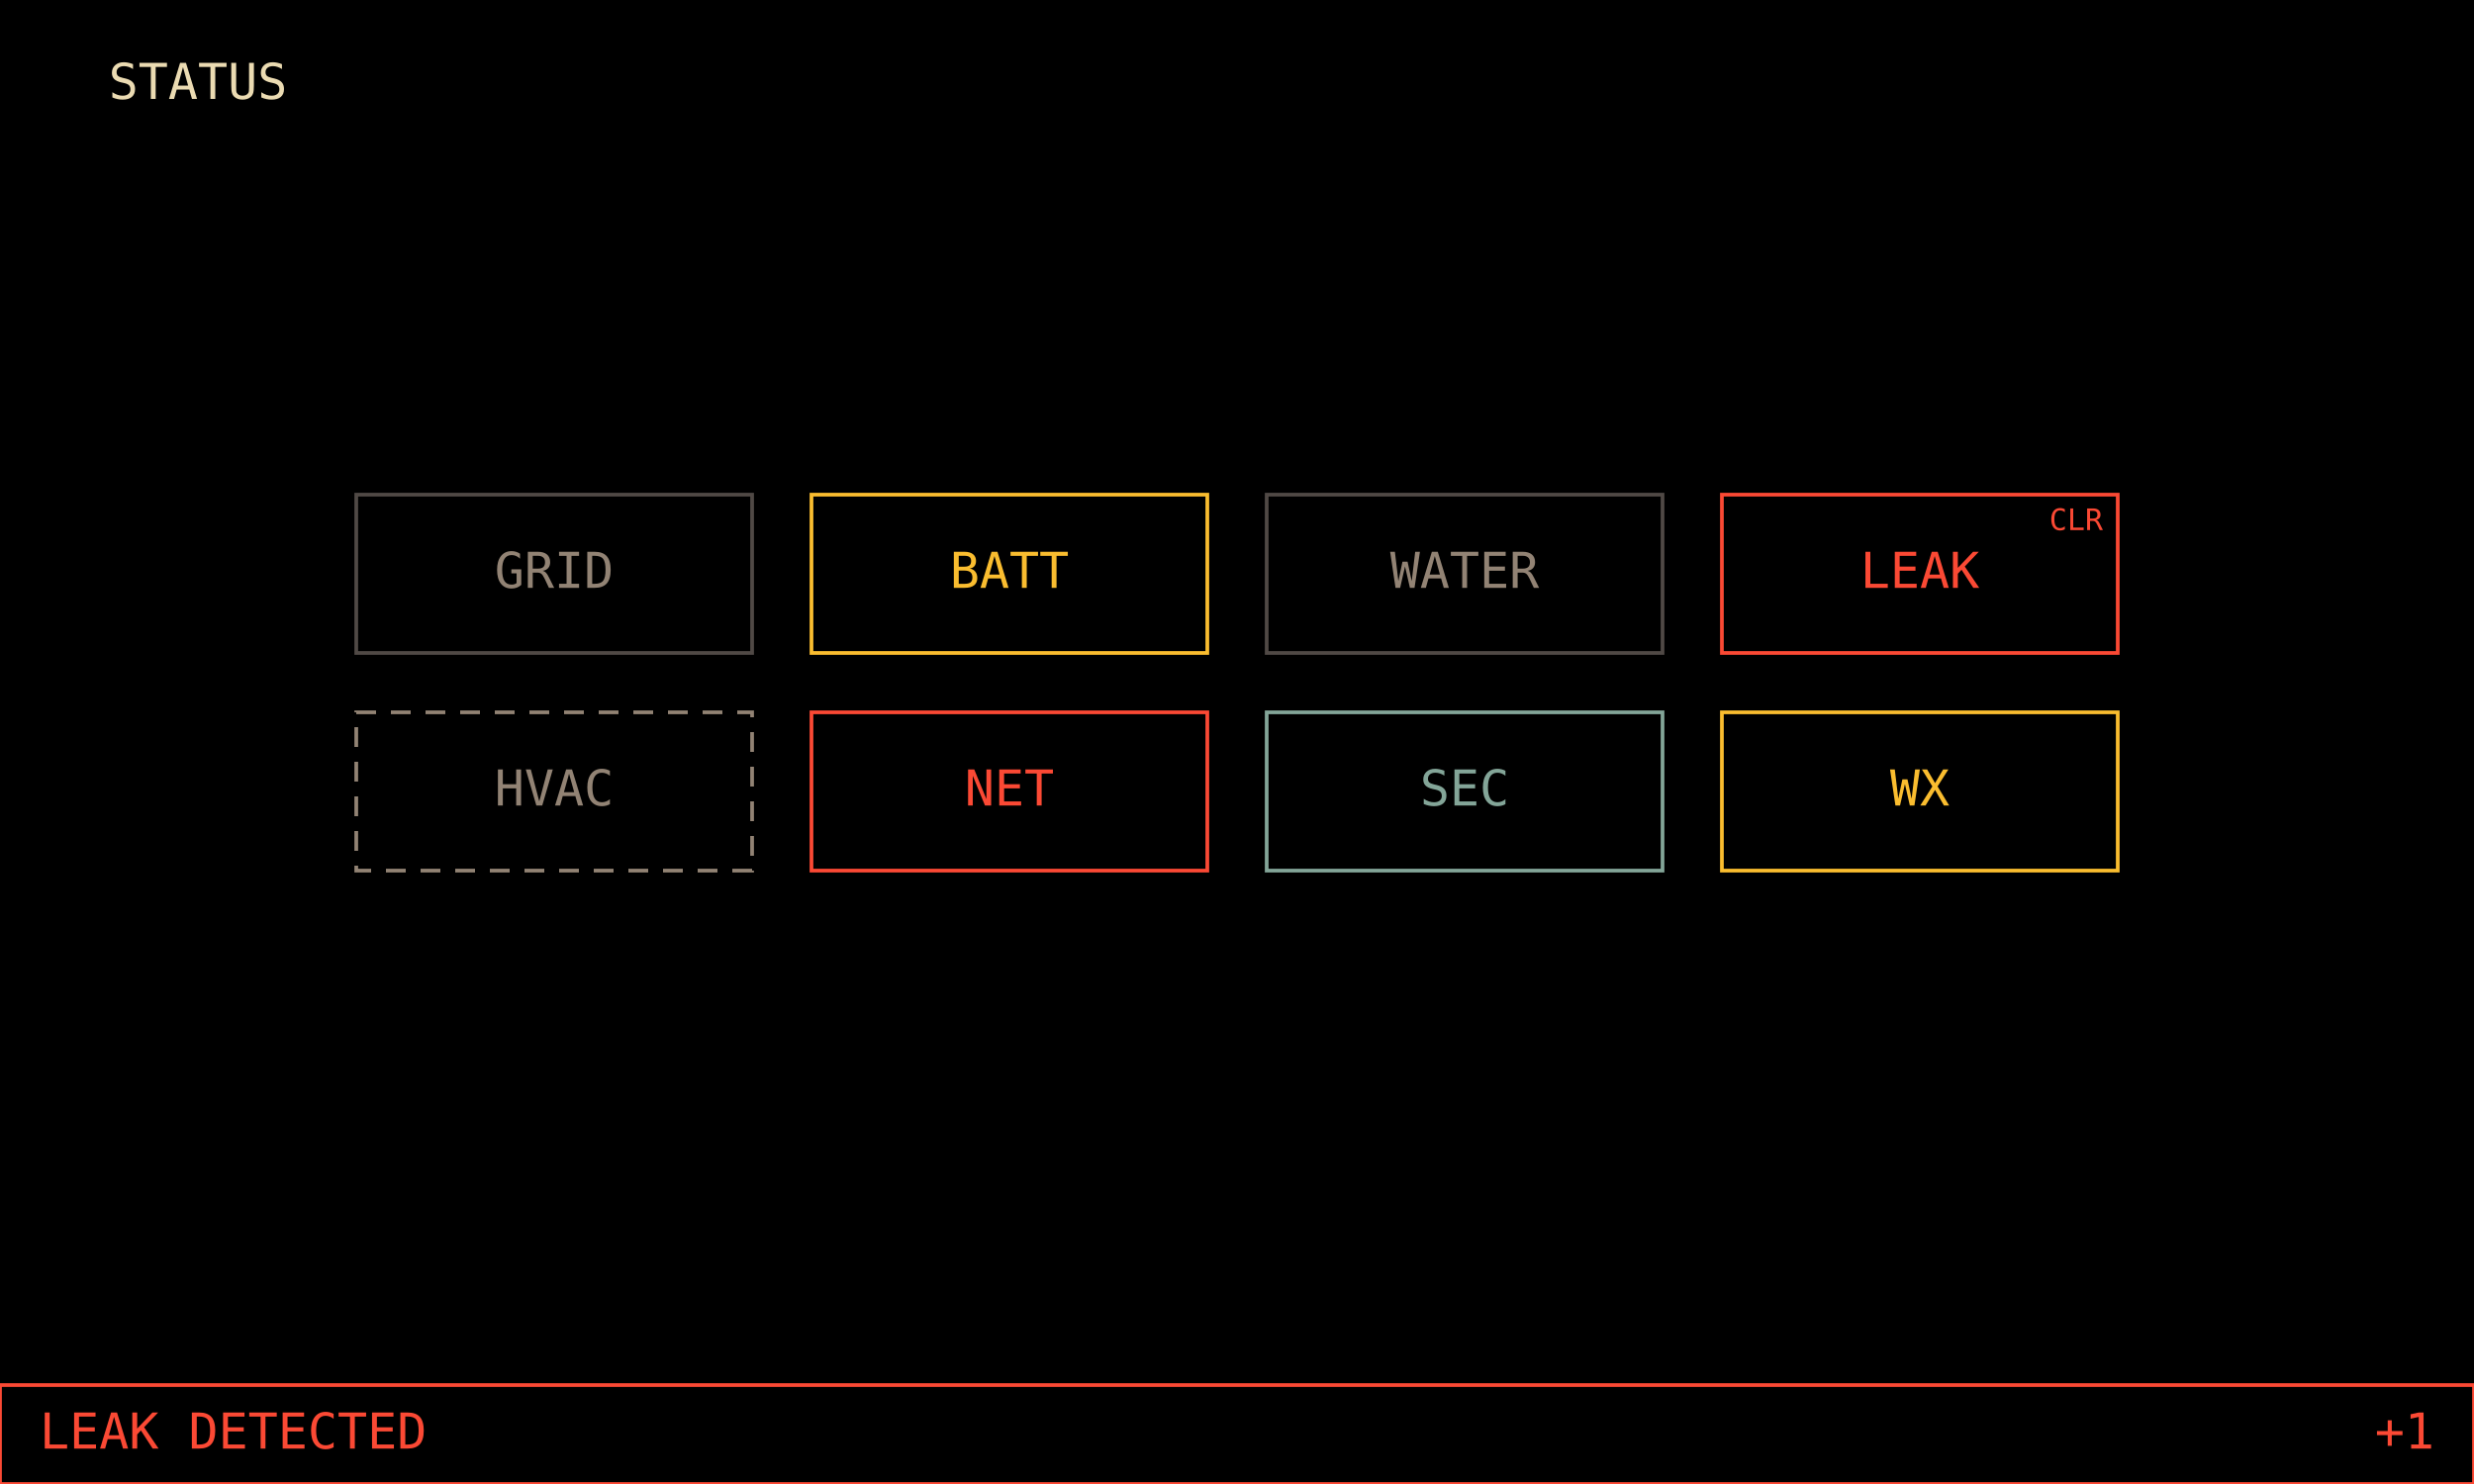
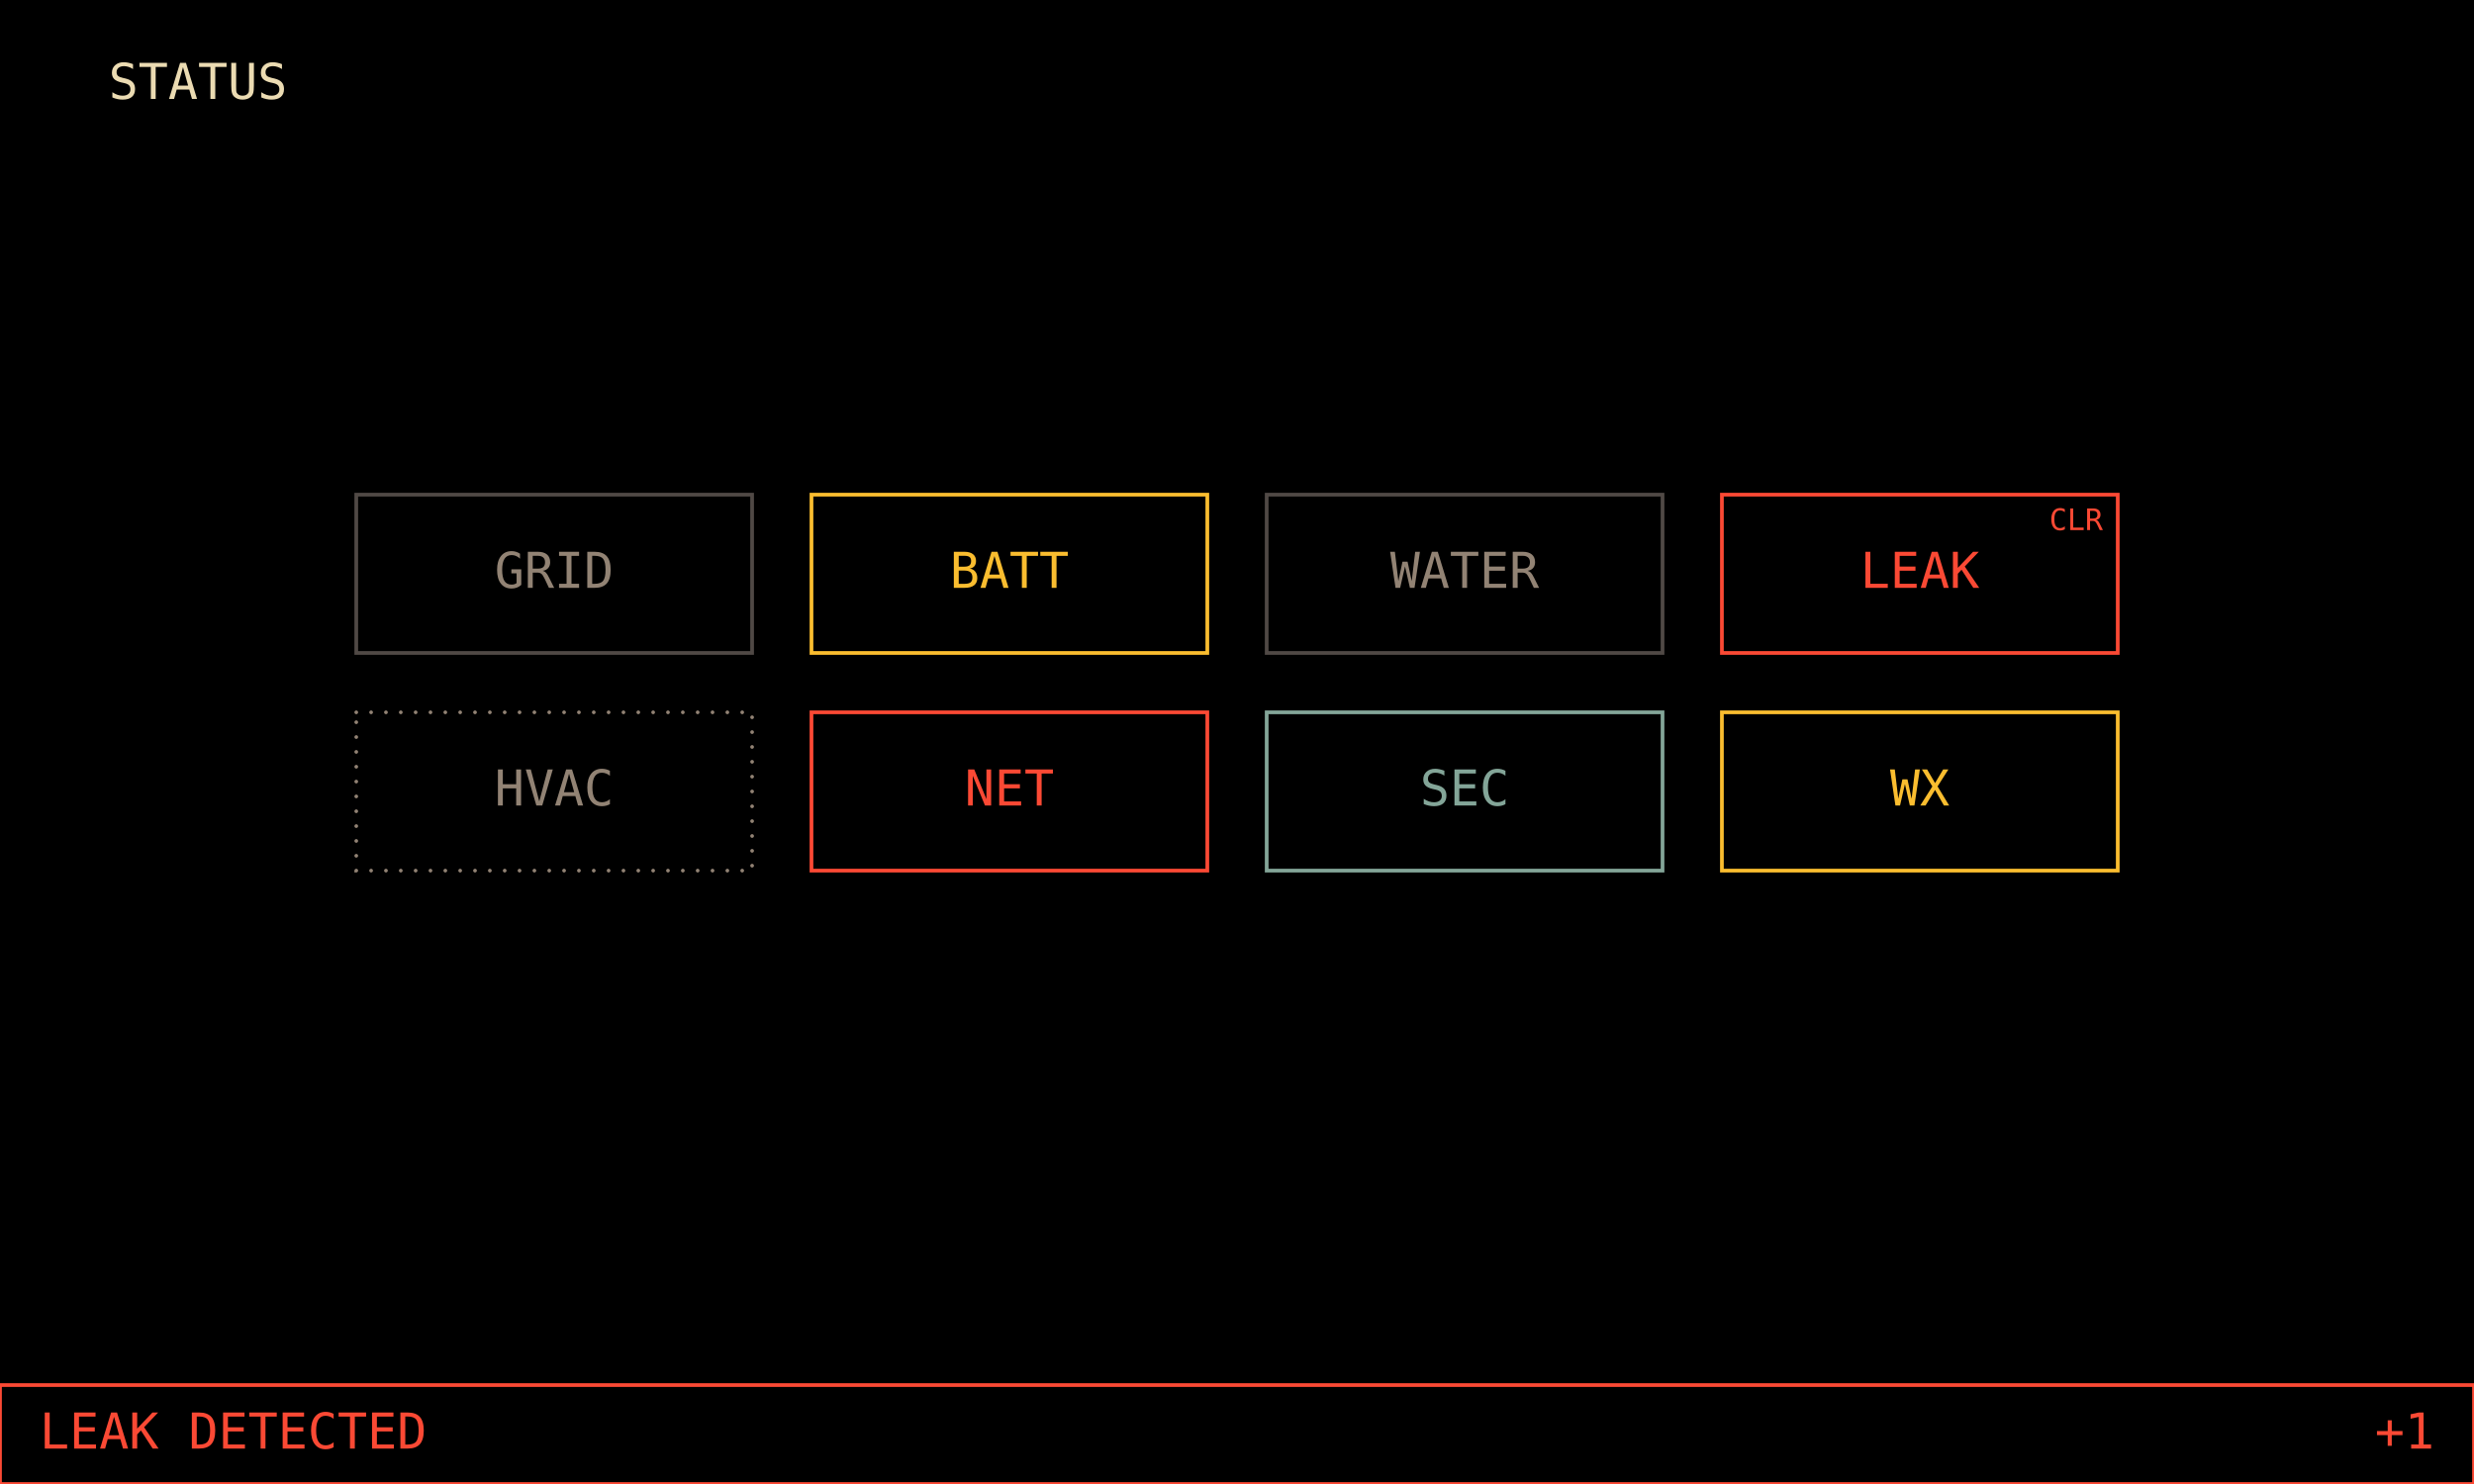
<svg xmlns="http://www.w3.org/2000/svg" viewBox="0 0 1000 600" width="1280" height="768" data-page="status" data-theme="mirror">
  <style>.attn{animation:mfd-attn 2.5s ease-in-out infinite}@keyframes mfd-attn{50%{opacity:0.35}}</style>
  <rect x="0" y="0" width="1000" height="600" fill="#000000" />
  <g id="title">
    <text x="80" y="40" text-anchor="middle" font-family="DejaVu Sans Mono, monospace" font-size="20" fill="#ebdbb2">STATUS</text>
  </g>
  <g id="annunciator.GRID">
    <g>
      <rect x="144" y="200" width="160" height="64" fill="none" stroke="#504945" stroke-width="1.5" />
      <text x="224" y="232" text-anchor="middle" dominant-baseline="middle" font-family="DejaVu Sans Mono, monospace" font-size="20" fill="#928374">GRID</text>
    </g>
  </g>
  <g id="annunciator.BATT">
    <g class="attn">
      <rect x="328" y="200" width="160" height="64" fill="none" stroke="#fabd2f" stroke-width="1.5" />
      <text x="408" y="232" text-anchor="middle" dominant-baseline="middle" font-family="DejaVu Sans Mono, monospace" font-size="20" fill="#fabd2f">BATT</text>
    </g>
  </g>
  <g id="annunciator.WATER">
    <g>
      <rect x="512" y="200" width="160" height="64" fill="none" stroke="#504945" stroke-width="1.5" />
      <text x="592" y="232" text-anchor="middle" dominant-baseline="middle" font-family="DejaVu Sans Mono, monospace" font-size="20" fill="#928374">WATER</text>
    </g>
  </g>
  <g id="annunciator.LEAK">
    <g class="attn">
      <rect x="696" y="200" width="160" height="64" fill="none" stroke="#fb4934" stroke-width="1.5" />
      <text x="776" y="232" text-anchor="middle" dominant-baseline="middle" font-family="DejaVu Sans Mono, monospace" font-size="20" fill="#fb4934">LEAK</text>
      <text x="850" y="206" text-anchor="end" dominant-baseline="hanging" font-family="DejaVu Sans Mono, monospace" font-size="12" fill="#fb4934">CLR</text>
    </g>
  </g>
  <g id="annunciator.HVAC">
    <g>
-       <rect x="144" y="288" width="160" height="64" fill="none" stroke="#928374" stroke-width="1.5" stroke-dasharray="8 6" />
+       <rect x="144" y="288" width="160" height="64" fill="none" stroke="#928374" stroke-width="1.5" stroke-dasharray="0 6" stroke-linecap="round" />
      <text x="224" y="320" text-anchor="middle" dominant-baseline="middle" font-family="DejaVu Sans Mono, monospace" font-size="20" fill="#928374">HVAC</text>
    </g>
  </g>
  <g id="annunciator.NET">
    <g>
      <rect x="328" y="288" width="160" height="64" fill="none" stroke="#fb4934" stroke-width="1.5" />
      <text x="408" y="320" text-anchor="middle" dominant-baseline="middle" font-family="DejaVu Sans Mono, monospace" font-size="20" fill="#fb4934">NET</text>
    </g>
  </g>
  <g id="annunciator.SEC">
    <g>
      <rect x="512" y="288" width="160" height="64" fill="none" stroke="#83a598" stroke-width="1.5" />
      <text x="592" y="320" text-anchor="middle" dominant-baseline="middle" font-family="DejaVu Sans Mono, monospace" font-size="20" fill="#83a598">SEC</text>
    </g>
  </g>
  <g id="annunciator.WX">
    <g>
      <rect x="696" y="288" width="160" height="64" fill="none" stroke="#fabd2f" stroke-width="1.5" />
      <text x="776" y="320" text-anchor="middle" dominant-baseline="middle" font-family="DejaVu Sans Mono, monospace" font-size="20" fill="#fabd2f">WX</text>
    </g>
  </g>
  <g id="banner">
    <g class="attn">
      <rect x="0" y="560" width="1000" height="40" fill="#000000" stroke="#fb4934" stroke-width="1.5" />
      <text x="16" y="580" text-anchor="start" dominant-baseline="middle" font-family="DejaVu Sans Mono, monospace" font-size="20" fill="#fb4934">LEAK DETECTED</text>
      <text x="984" y="580" text-anchor="end" dominant-baseline="middle" font-family="DejaVu Sans Mono, monospace" font-size="20" fill="#fb4934">+1</text>
    </g>
  </g>
</svg>
